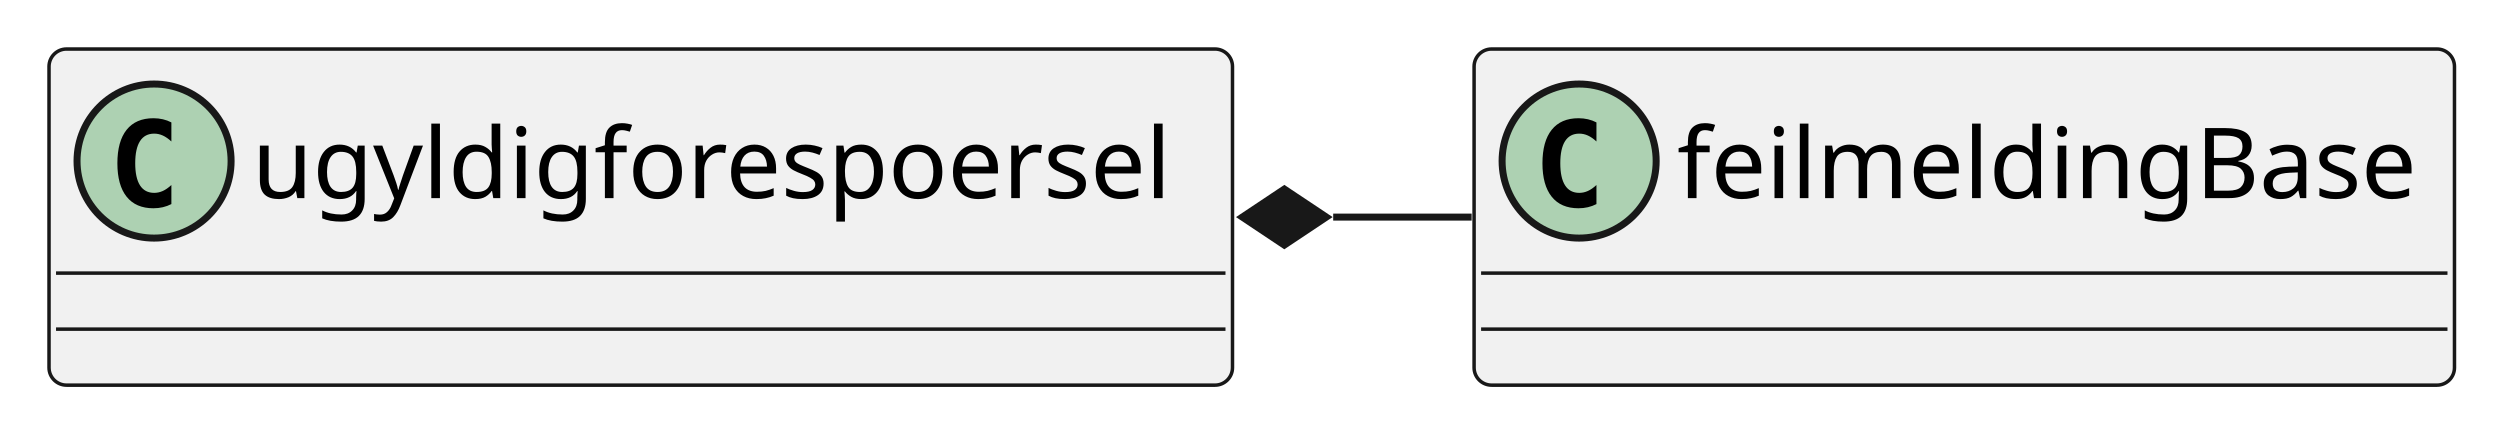
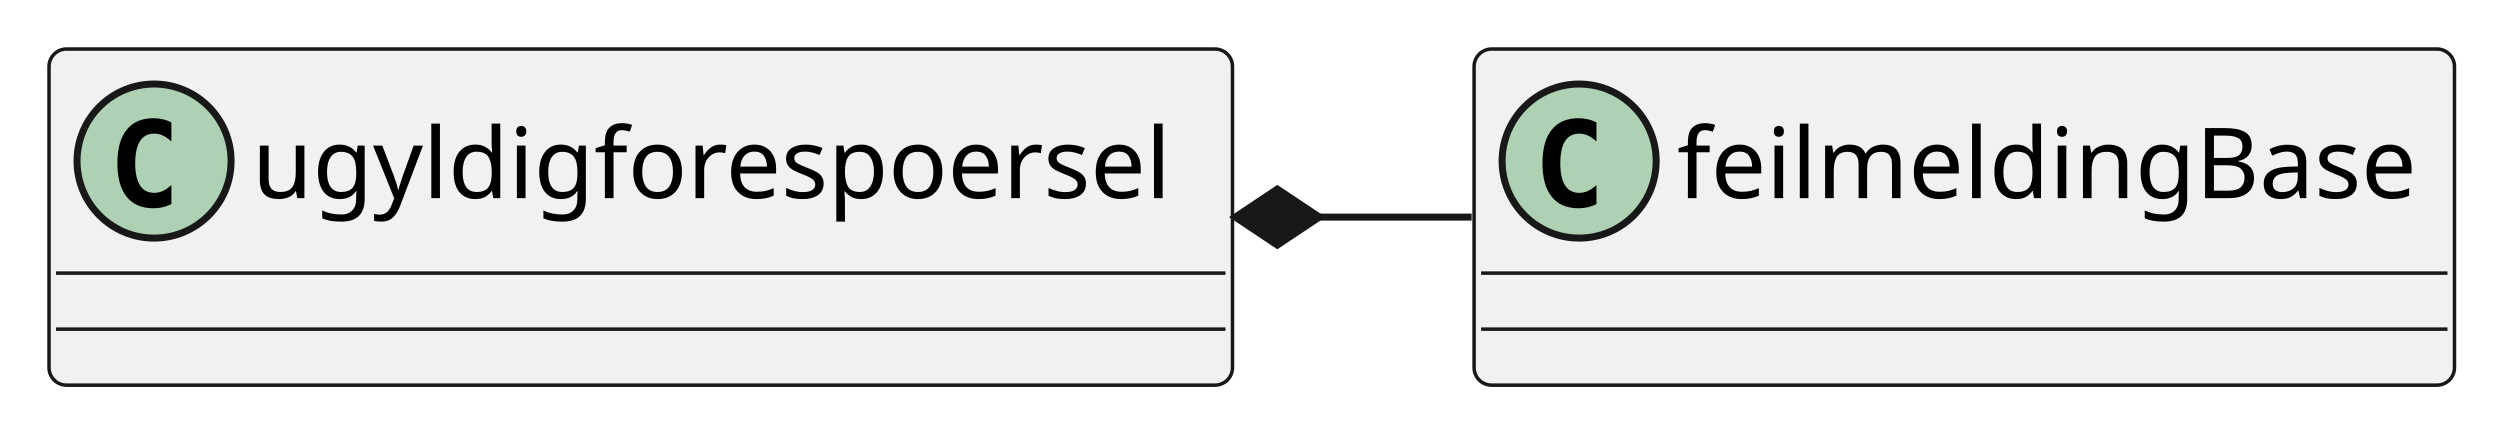
<svg xmlns="http://www.w3.org/2000/svg" contentStyleType="text/css" height="62px" preserveAspectRatio="none" style="width:357px;height:62px;background:#FFFFFF;" version="1.1" viewBox="0 0 357 62" width="357px" zoomAndPan="magnify">
  <defs />
  <g>
    <g id="elem_ugyldigforespoersel">
      <rect codeLine="2" fill="#F1F1F1" height="48" id="ugyldigforespoersel" rx="2.5" ry="2.5" style="stroke:#181818;stroke-width:0.5;" width="169" x="7" y="7" />
      <ellipse cx="22" cy="23" fill="#ADD1B2" rx="11" ry="11" style="stroke:#181818;stroke-width:1.0;" />
      <path d="M24.473,29.143 Q23.892,29.442 23.253,29.591 Q22.614,29.741 21.908,29.741 Q19.401,29.741 18.081,28.089 Q16.762,26.437 16.762,23.316 Q16.762,20.186 18.081,18.535 Q19.401,16.883 21.908,16.883 Q22.614,16.883 23.261,17.032 Q23.909,17.182 24.473,17.48 L24.473,20.203 Q23.842,19.622 23.249,19.352 Q22.655,19.082 22.024,19.082 Q20.68,19.082 19.995,20.149 Q19.31,21.216 19.31,23.316 Q19.31,25.408 19.995,26.474 Q20.68,27.541 22.024,27.541 Q22.655,27.541 23.249,27.271 Q23.842,27.002 24.473,26.42 Z " fill="#000000" />
      <text fill="#000000" font-family="sans-serif" font-size="14" lengthAdjust="spacing" textLength="137" x="36" y="28.291">ugyldigforespoersel</text>
      <line style="stroke:#181818;stroke-width:0.5;" x1="8" x2="175" y1="39" y2="39" />
      <line style="stroke:#181818;stroke-width:0.5;" x1="8" x2="175" y1="47" y2="47" />
    </g>
    <g id="elem_feilmeldingBase">
      <rect fill="#F1F1F1" height="48" id="feilmeldingBase" rx="2.5" ry="2.5" style="stroke:#181818;stroke-width:0.5;" width="140" x="210.5" y="7" />
      <ellipse cx="225.5" cy="23" fill="#ADD1B2" rx="11" ry="11" style="stroke:#181818;stroke-width:1.0;" />
      <path d="M227.973,29.143 Q227.392,29.442 226.753,29.591 Q226.114,29.741 225.408,29.741 Q222.901,29.741 221.582,28.089 Q220.262,26.437 220.262,23.316 Q220.262,20.186 221.582,18.535 Q222.901,16.883 225.408,16.883 Q226.114,16.883 226.761,17.032 Q227.409,17.182 227.973,17.48 L227.973,20.203 Q227.342,19.622 226.749,19.352 Q226.155,19.082 225.524,19.082 Q224.18,19.082 223.495,20.149 Q222.81,21.216 222.81,23.316 Q222.81,25.408 223.495,26.474 Q224.18,27.541 225.524,27.541 Q226.155,27.541 226.749,27.271 Q227.342,27.002 227.973,26.42 Z " fill="#000000" />
      <text fill="#000000" font-family="sans-serif" font-size="14" lengthAdjust="spacing" textLength="108" x="239.5" y="28.291">feilmeldingBase</text>
      <line style="stroke:#181818;stroke-width:0.5;" x1="211.5" x2="349.5" y1="39" y2="39" />
      <line style="stroke:#181818;stroke-width:0.5;" x1="211.5" x2="349.5" y1="47" y2="47" />
    </g>
    <g id="link_ugyldigforespoersel_feilmeldingBase">
-       <path codeLine="4" d="M190.38,31 C196.97,31 203.56,31 210.15,31 " fill="none" id="ugyldigforespoersel-backto-feilmeldingBase" style="stroke:#181818;stroke-width:1.0;" />
-       <polygon fill="#181818" points="177.4,31,183.4,35,189.4,31,183.4,27,177.4,31" style="stroke:#181818;stroke-width:1.0;" />
+       <path codeLine="4" d="M188.4,31 C199.65,31 198.9,31 210.15,31 " fill="none" id="ugyldigforespoersel-backto-feilmeldingBase" style="stroke:#181818;stroke-width:1.0;" />
+       <polygon fill="#181818" points="176.4,31,182.4,35,188.4,31,182.4,27,176.4,31" style="stroke:#181818;stroke-width:1.0;" />
    </g>
  </g>
</svg>
